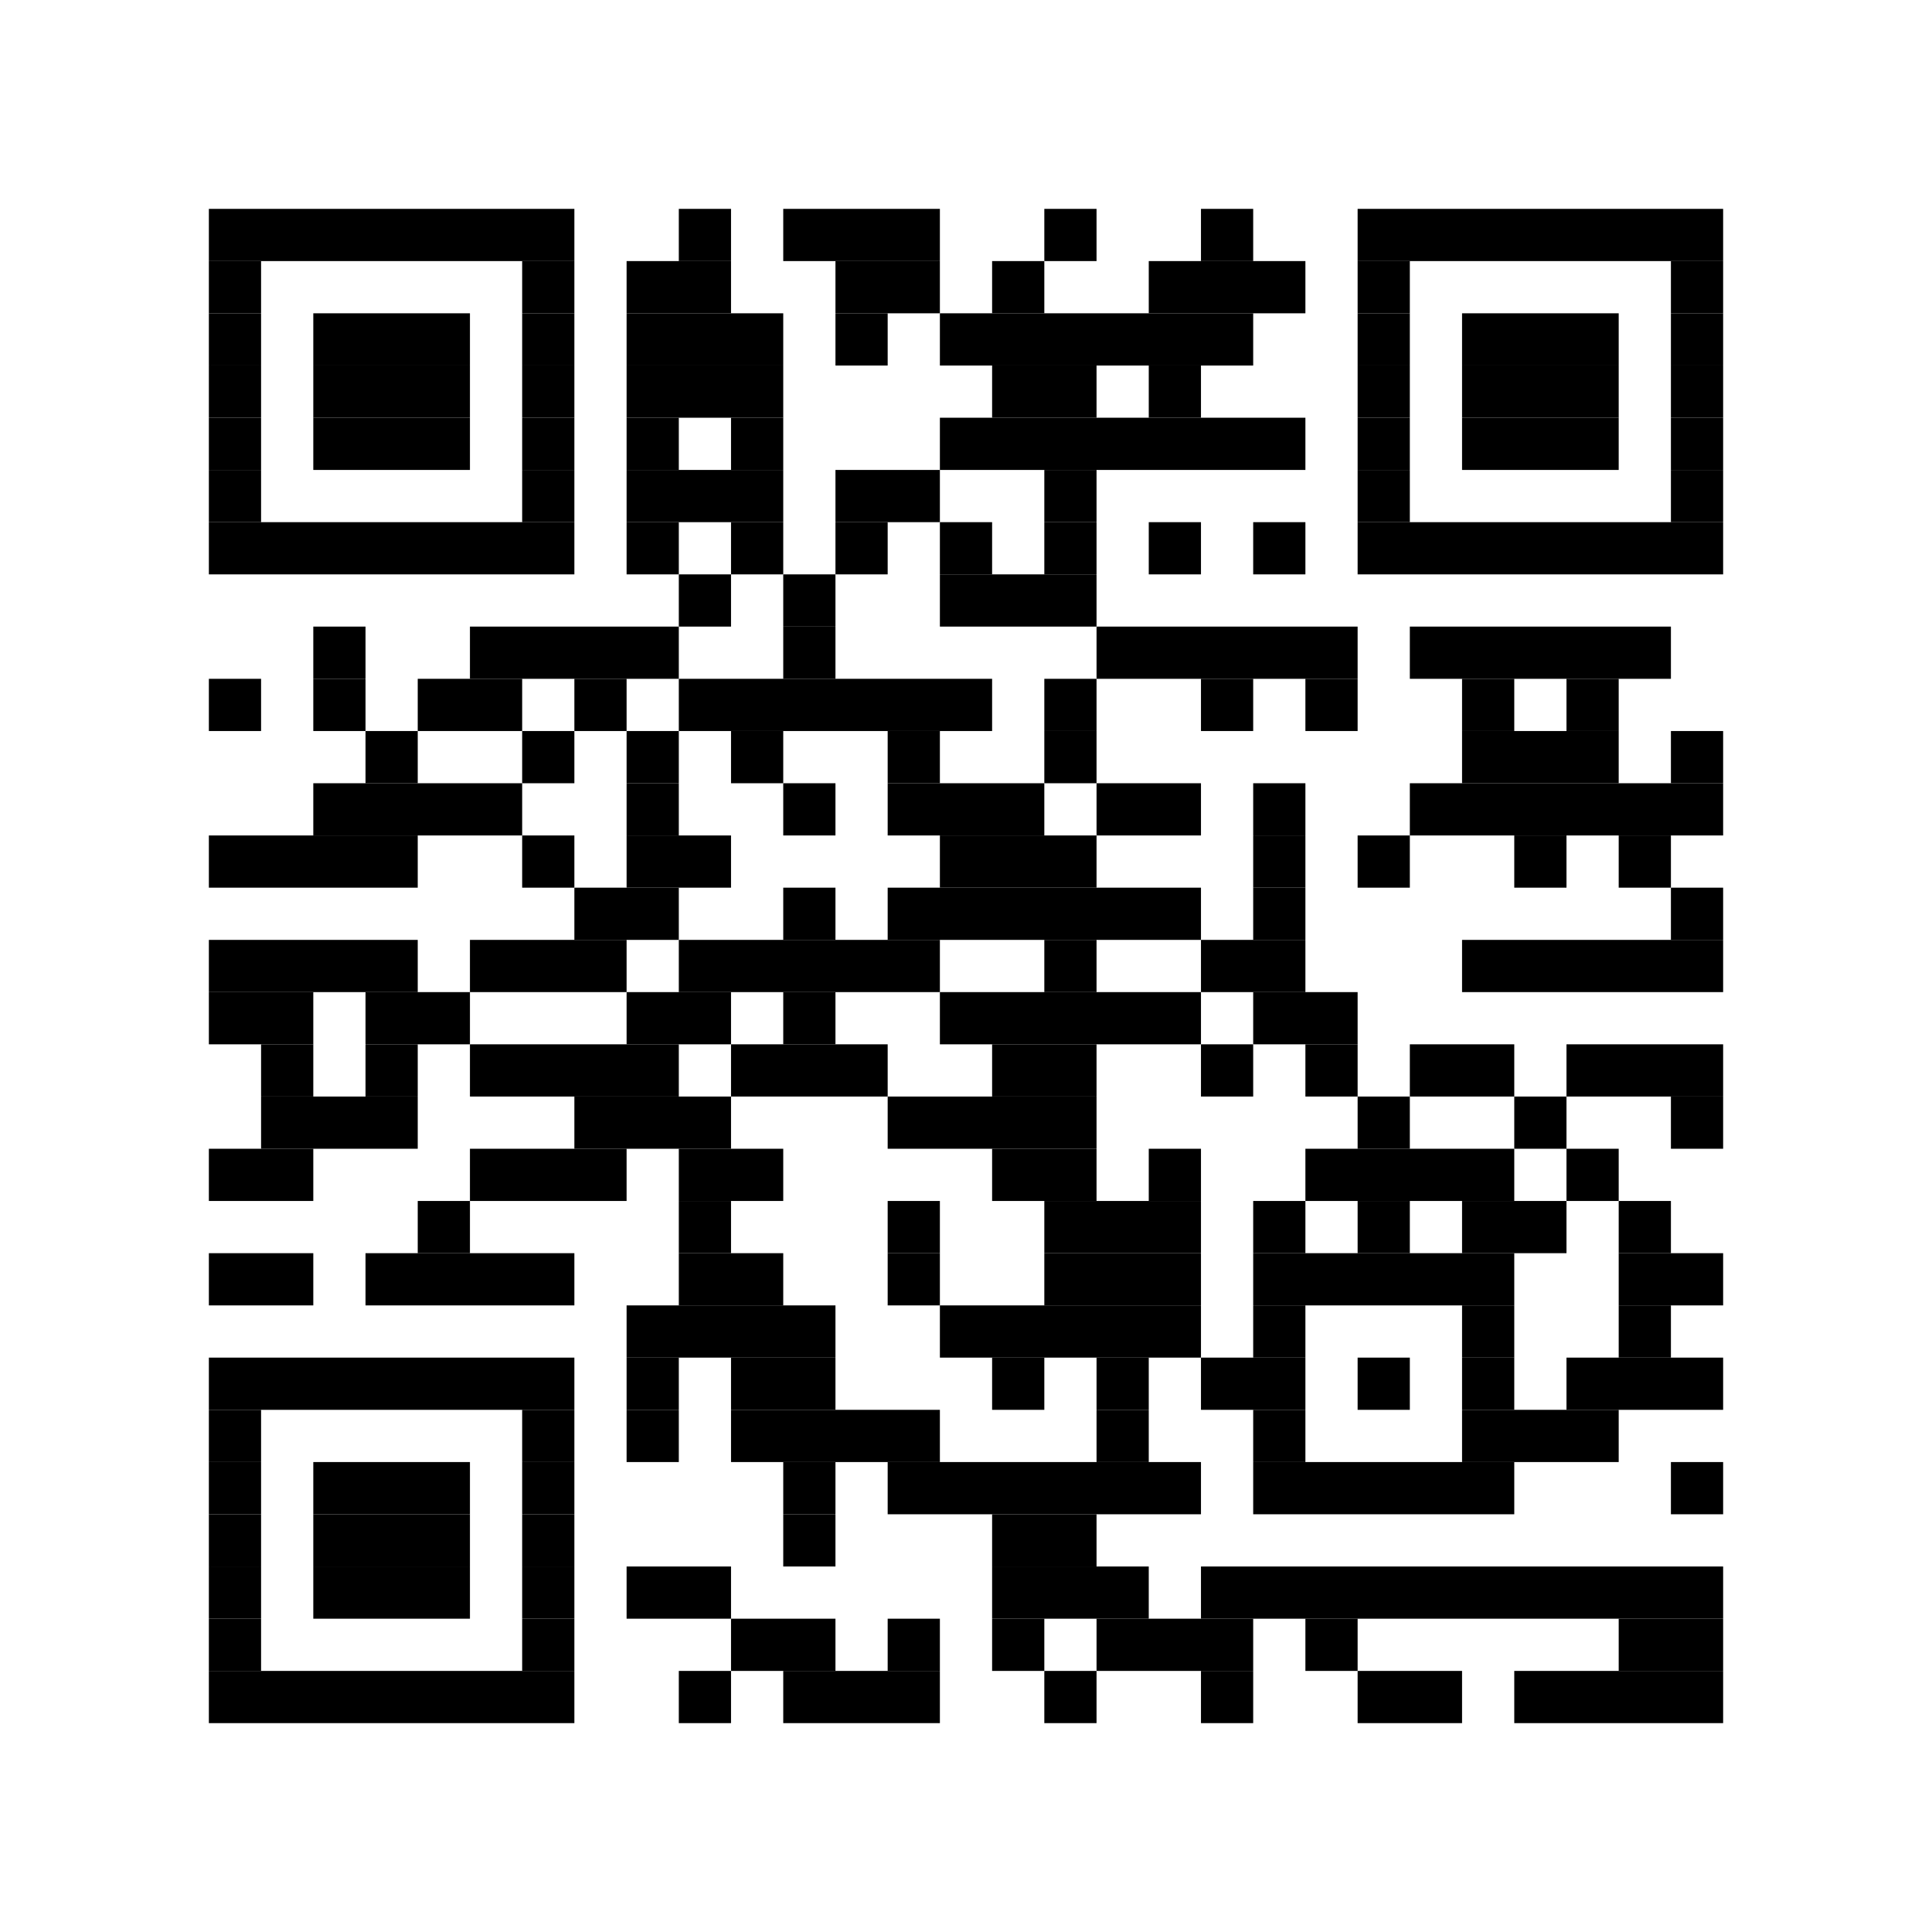
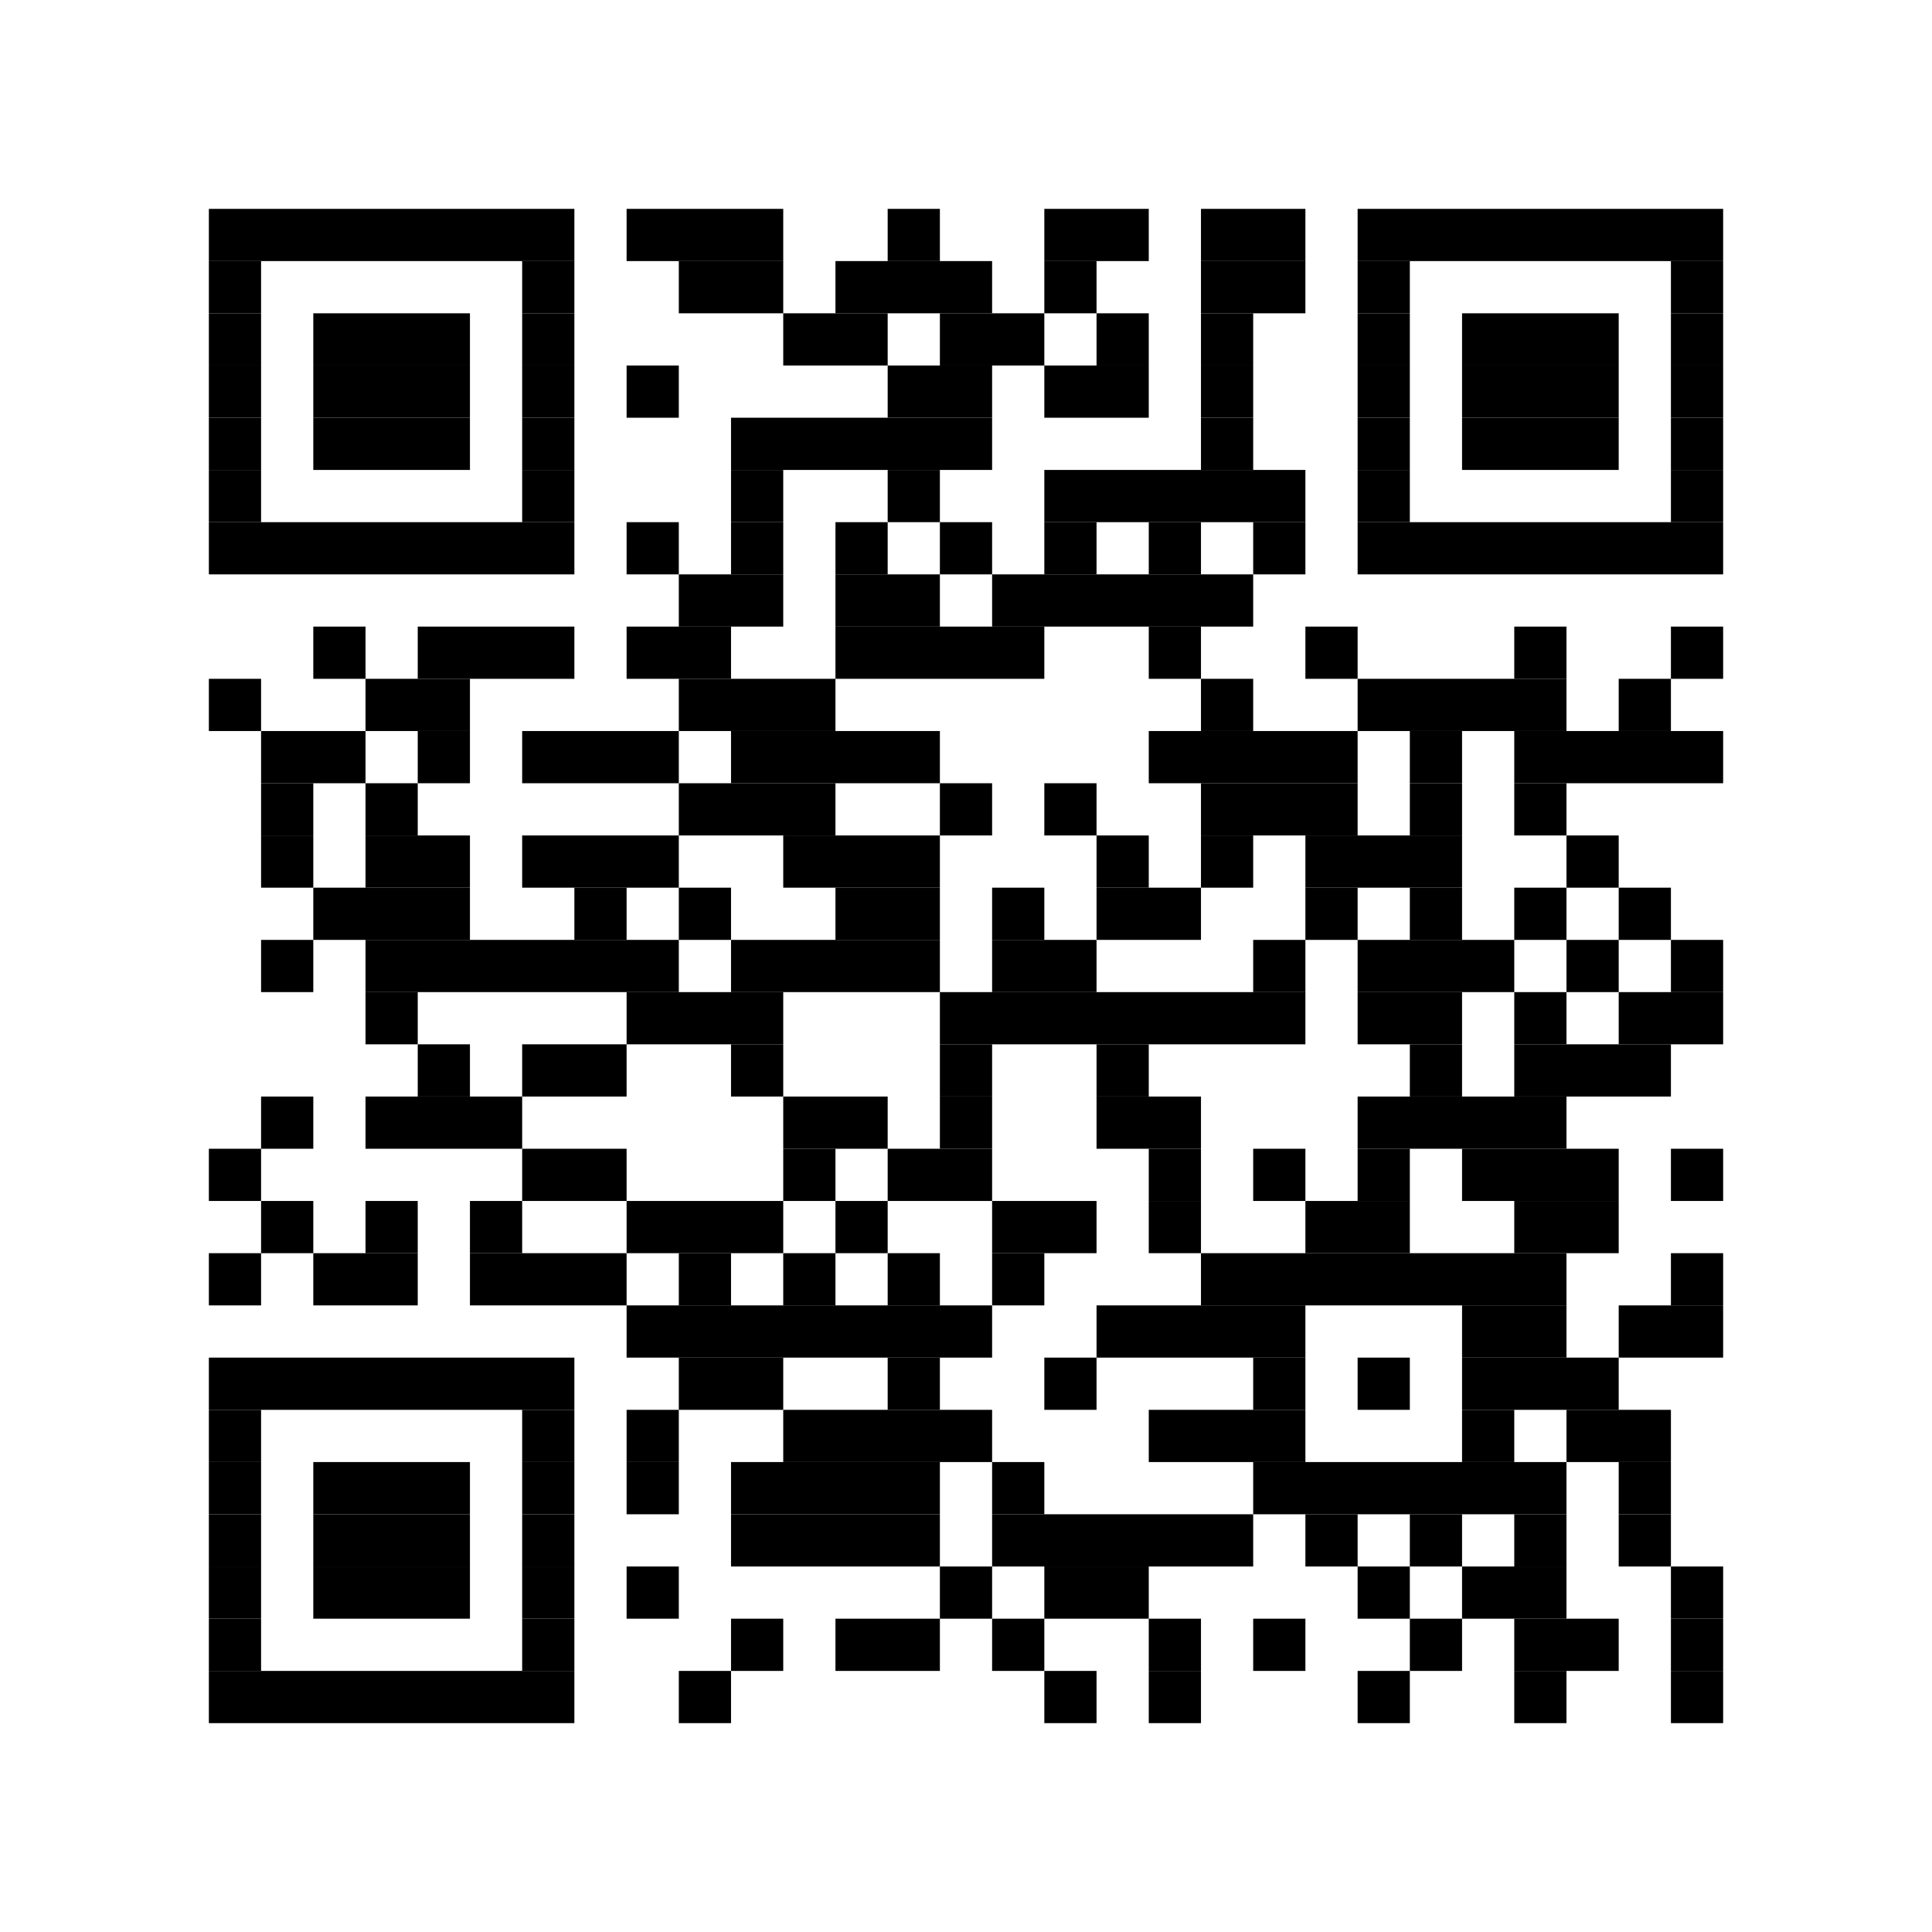
<svg xmlns="http://www.w3.org/2000/svg" width="3.92cm" height="3.92cm" viewBox="0 0 37 37" preserveAspectRatio="none" version="1.1">
  <g id="QRcode">
    <rect x="0" y="0" width="37" height="37" fill="#ffffff" />
    <g id="Pattern">
      <rect x="4" y="4" width="7" height="1" fill="#000000" />
-       <rect x="13" y="4" width="1" height="1" fill="#000000" />
-       <rect x="15" y="4" width="3" height="1" fill="#000000" />
-       <rect x="20" y="4" width="1" height="1" fill="#000000" />
-       <rect x="23" y="4" width="1" height="1" fill="#000000" />
+       <rect x="12" y="4" width="3" height="1" fill="#000000" />
+       <rect x="17" y="4" width="1" height="1" fill="#000000" />
+       <rect x="20" y="4" width="2" height="1" fill="#000000" />
+       <rect x="23" y="4" width="2" height="1" fill="#000000" />
      <rect x="26" y="4" width="7" height="1" fill="#000000" />
      <rect x="4" y="5" width="1" height="1" fill="#000000" />
      <rect x="10" y="5" width="1" height="1" fill="#000000" />
-       <rect x="12" y="5" width="2" height="1" fill="#000000" />
-       <rect x="16" y="5" width="2" height="1" fill="#000000" />
-       <rect x="19" y="5" width="1" height="1" fill="#000000" />
-       <rect x="22" y="5" width="3" height="1" fill="#000000" />
+       <rect x="13" y="5" width="2" height="1" fill="#000000" />
+       <rect x="16" y="5" width="3" height="1" fill="#000000" />
+       <rect x="20" y="5" width="1" height="1" fill="#000000" />
+       <rect x="23" y="5" width="2" height="1" fill="#000000" />
      <rect x="26" y="5" width="1" height="1" fill="#000000" />
      <rect x="32" y="5" width="1" height="1" fill="#000000" />
      <rect x="4" y="6" width="1" height="1" fill="#000000" />
      <rect x="6" y="6" width="3" height="1" fill="#000000" />
      <rect x="10" y="6" width="1" height="1" fill="#000000" />
-       <rect x="12" y="6" width="3" height="1" fill="#000000" />
-       <rect x="16" y="6" width="1" height="1" fill="#000000" />
-       <rect x="18" y="6" width="6" height="1" fill="#000000" />
+       <rect x="15" y="6" width="2" height="1" fill="#000000" />
+       <rect x="18" y="6" width="2" height="1" fill="#000000" />
+       <rect x="21" y="6" width="1" height="1" fill="#000000" />
+       <rect x="23" y="6" width="1" height="1" fill="#000000" />
      <rect x="26" y="6" width="1" height="1" fill="#000000" />
      <rect x="28" y="6" width="3" height="1" fill="#000000" />
      <rect x="32" y="6" width="1" height="1" fill="#000000" />
      <rect x="4" y="7" width="1" height="1" fill="#000000" />
      <rect x="6" y="7" width="3" height="1" fill="#000000" />
      <rect x="10" y="7" width="1" height="1" fill="#000000" />
-       <rect x="12" y="7" width="3" height="1" fill="#000000" />
-       <rect x="19" y="7" width="2" height="1" fill="#000000" />
-       <rect x="22" y="7" width="1" height="1" fill="#000000" />
+       <rect x="12" y="7" width="1" height="1" fill="#000000" />
+       <rect x="17" y="7" width="2" height="1" fill="#000000" />
+       <rect x="20" y="7" width="2" height="1" fill="#000000" />
+       <rect x="23" y="7" width="1" height="1" fill="#000000" />
      <rect x="26" y="7" width="1" height="1" fill="#000000" />
      <rect x="28" y="7" width="3" height="1" fill="#000000" />
      <rect x="32" y="7" width="1" height="1" fill="#000000" />
      <rect x="4" y="8" width="1" height="1" fill="#000000" />
      <rect x="6" y="8" width="3" height="1" fill="#000000" />
      <rect x="10" y="8" width="1" height="1" fill="#000000" />
-       <rect x="12" y="8" width="1" height="1" fill="#000000" />
-       <rect x="14" y="8" width="1" height="1" fill="#000000" />
-       <rect x="18" y="8" width="7" height="1" fill="#000000" />
+       <rect x="14" y="8" width="5" height="1" fill="#000000" />
+       <rect x="23" y="8" width="1" height="1" fill="#000000" />
      <rect x="26" y="8" width="1" height="1" fill="#000000" />
      <rect x="28" y="8" width="3" height="1" fill="#000000" />
      <rect x="32" y="8" width="1" height="1" fill="#000000" />
      <rect x="4" y="9" width="1" height="1" fill="#000000" />
      <rect x="10" y="9" width="1" height="1" fill="#000000" />
-       <rect x="12" y="9" width="3" height="1" fill="#000000" />
-       <rect x="16" y="9" width="2" height="1" fill="#000000" />
-       <rect x="20" y="9" width="1" height="1" fill="#000000" />
+       <rect x="14" y="9" width="1" height="1" fill="#000000" />
+       <rect x="17" y="9" width="1" height="1" fill="#000000" />
+       <rect x="20" y="9" width="5" height="1" fill="#000000" />
      <rect x="26" y="9" width="1" height="1" fill="#000000" />
      <rect x="32" y="9" width="1" height="1" fill="#000000" />
      <rect x="4" y="10" width="7" height="1" fill="#000000" />
      <rect x="12" y="10" width="1" height="1" fill="#000000" />
      <rect x="14" y="10" width="1" height="1" fill="#000000" />
      <rect x="16" y="10" width="1" height="1" fill="#000000" />
      <rect x="18" y="10" width="1" height="1" fill="#000000" />
      <rect x="20" y="10" width="1" height="1" fill="#000000" />
      <rect x="22" y="10" width="1" height="1" fill="#000000" />
      <rect x="24" y="10" width="1" height="1" fill="#000000" />
      <rect x="26" y="10" width="7" height="1" fill="#000000" />
-       <rect x="13" y="11" width="1" height="1" fill="#000000" />
-       <rect x="15" y="11" width="1" height="1" fill="#000000" />
-       <rect x="18" y="11" width="3" height="1" fill="#000000" />
+       <rect x="13" y="11" width="2" height="1" fill="#000000" />
+       <rect x="16" y="11" width="2" height="1" fill="#000000" />
+       <rect x="19" y="11" width="5" height="1" fill="#000000" />
      <rect x="6" y="12" width="1" height="1" fill="#000000" />
-       <rect x="9" y="12" width="4" height="1" fill="#000000" />
-       <rect x="15" y="12" width="1" height="1" fill="#000000" />
-       <rect x="21" y="12" width="5" height="1" fill="#000000" />
-       <rect x="27" y="12" width="5" height="1" fill="#000000" />
+       <rect x="8" y="12" width="3" height="1" fill="#000000" />
+       <rect x="12" y="12" width="2" height="1" fill="#000000" />
+       <rect x="16" y="12" width="4" height="1" fill="#000000" />
+       <rect x="22" y="12" width="1" height="1" fill="#000000" />
+       <rect x="25" y="12" width="1" height="1" fill="#000000" />
+       <rect x="29" y="12" width="1" height="1" fill="#000000" />
+       <rect x="32" y="12" width="1" height="1" fill="#000000" />
      <rect x="4" y="13" width="1" height="1" fill="#000000" />
-       <rect x="6" y="13" width="1" height="1" fill="#000000" />
-       <rect x="8" y="13" width="2" height="1" fill="#000000" />
-       <rect x="11" y="13" width="1" height="1" fill="#000000" />
-       <rect x="13" y="13" width="6" height="1" fill="#000000" />
-       <rect x="20" y="13" width="1" height="1" fill="#000000" />
+       <rect x="7" y="13" width="2" height="1" fill="#000000" />
+       <rect x="13" y="13" width="3" height="1" fill="#000000" />
      <rect x="23" y="13" width="1" height="1" fill="#000000" />
-       <rect x="25" y="13" width="1" height="1" fill="#000000" />
-       <rect x="28" y="13" width="1" height="1" fill="#000000" />
-       <rect x="30" y="13" width="1" height="1" fill="#000000" />
-       <rect x="7" y="14" width="1" height="1" fill="#000000" />
-       <rect x="10" y="14" width="1" height="1" fill="#000000" />
-       <rect x="12" y="14" width="1" height="1" fill="#000000" />
-       <rect x="14" y="14" width="1" height="1" fill="#000000" />
-       <rect x="17" y="14" width="1" height="1" fill="#000000" />
-       <rect x="20" y="14" width="1" height="1" fill="#000000" />
-       <rect x="28" y="14" width="3" height="1" fill="#000000" />
-       <rect x="32" y="14" width="1" height="1" fill="#000000" />
-       <rect x="6" y="15" width="4" height="1" fill="#000000" />
-       <rect x="12" y="15" width="1" height="1" fill="#000000" />
-       <rect x="15" y="15" width="1" height="1" fill="#000000" />
-       <rect x="17" y="15" width="3" height="1" fill="#000000" />
-       <rect x="21" y="15" width="2" height="1" fill="#000000" />
-       <rect x="24" y="15" width="1" height="1" fill="#000000" />
-       <rect x="27" y="15" width="6" height="1" fill="#000000" />
-       <rect x="4" y="16" width="4" height="1" fill="#000000" />
-       <rect x="10" y="16" width="1" height="1" fill="#000000" />
-       <rect x="12" y="16" width="2" height="1" fill="#000000" />
-       <rect x="18" y="16" width="3" height="1" fill="#000000" />
-       <rect x="24" y="16" width="1" height="1" fill="#000000" />
-       <rect x="26" y="16" width="1" height="1" fill="#000000" />
-       <rect x="29" y="16" width="1" height="1" fill="#000000" />
-       <rect x="31" y="16" width="1" height="1" fill="#000000" />
-       <rect x="11" y="17" width="2" height="1" fill="#000000" />
-       <rect x="15" y="17" width="1" height="1" fill="#000000" />
-       <rect x="17" y="17" width="6" height="1" fill="#000000" />
-       <rect x="24" y="17" width="1" height="1" fill="#000000" />
-       <rect x="32" y="17" width="1" height="1" fill="#000000" />
-       <rect x="4" y="18" width="4" height="1" fill="#000000" />
-       <rect x="9" y="18" width="3" height="1" fill="#000000" />
-       <rect x="13" y="18" width="5" height="1" fill="#000000" />
-       <rect x="20" y="18" width="1" height="1" fill="#000000" />
-       <rect x="23" y="18" width="2" height="1" fill="#000000" />
-       <rect x="28" y="18" width="5" height="1" fill="#000000" />
-       <rect x="4" y="19" width="2" height="1" fill="#000000" />
-       <rect x="7" y="19" width="2" height="1" fill="#000000" />
-       <rect x="12" y="19" width="2" height="1" fill="#000000" />
-       <rect x="15" y="19" width="1" height="1" fill="#000000" />
-       <rect x="18" y="19" width="5" height="1" fill="#000000" />
-       <rect x="24" y="19" width="2" height="1" fill="#000000" />
-       <rect x="5" y="20" width="1" height="1" fill="#000000" />
-       <rect x="7" y="20" width="1" height="1" fill="#000000" />
-       <rect x="9" y="20" width="4" height="1" fill="#000000" />
-       <rect x="14" y="20" width="3" height="1" fill="#000000" />
-       <rect x="19" y="20" width="2" height="1" fill="#000000" />
-       <rect x="23" y="20" width="1" height="1" fill="#000000" />
-       <rect x="25" y="20" width="1" height="1" fill="#000000" />
-       <rect x="27" y="20" width="2" height="1" fill="#000000" />
-       <rect x="30" y="20" width="3" height="1" fill="#000000" />
-       <rect x="5" y="21" width="3" height="1" fill="#000000" />
-       <rect x="11" y="21" width="3" height="1" fill="#000000" />
-       <rect x="17" y="21" width="4" height="1" fill="#000000" />
-       <rect x="26" y="21" width="1" height="1" fill="#000000" />
-       <rect x="29" y="21" width="1" height="1" fill="#000000" />
-       <rect x="32" y="21" width="1" height="1" fill="#000000" />
-       <rect x="4" y="22" width="2" height="1" fill="#000000" />
-       <rect x="9" y="22" width="3" height="1" fill="#000000" />
-       <rect x="13" y="22" width="2" height="1" fill="#000000" />
-       <rect x="19" y="22" width="2" height="1" fill="#000000" />
+       <rect x="26" y="13" width="4" height="1" fill="#000000" />
+       <rect x="31" y="13" width="1" height="1" fill="#000000" />
+       <rect x="5" y="14" width="2" height="1" fill="#000000" />
+       <rect x="8" y="14" width="1" height="1" fill="#000000" />
+       <rect x="10" y="14" width="3" height="1" fill="#000000" />
+       <rect x="14" y="14" width="4" height="1" fill="#000000" />
+       <rect x="22" y="14" width="4" height="1" fill="#000000" />
+       <rect x="27" y="14" width="1" height="1" fill="#000000" />
+       <rect x="29" y="14" width="4" height="1" fill="#000000" />
+       <rect x="5" y="15" width="1" height="1" fill="#000000" />
+       <rect x="7" y="15" width="1" height="1" fill="#000000" />
+       <rect x="13" y="15" width="3" height="1" fill="#000000" />
+       <rect x="18" y="15" width="1" height="1" fill="#000000" />
+       <rect x="20" y="15" width="1" height="1" fill="#000000" />
+       <rect x="23" y="15" width="3" height="1" fill="#000000" />
+       <rect x="27" y="15" width="1" height="1" fill="#000000" />
+       <rect x="29" y="15" width="1" height="1" fill="#000000" />
+       <rect x="5" y="16" width="1" height="1" fill="#000000" />
+       <rect x="7" y="16" width="2" height="1" fill="#000000" />
+       <rect x="10" y="16" width="3" height="1" fill="#000000" />
+       <rect x="15" y="16" width="3" height="1" fill="#000000" />
+       <rect x="21" y="16" width="1" height="1" fill="#000000" />
+       <rect x="23" y="16" width="1" height="1" fill="#000000" />
+       <rect x="25" y="16" width="3" height="1" fill="#000000" />
+       <rect x="30" y="16" width="1" height="1" fill="#000000" />
+       <rect x="6" y="17" width="3" height="1" fill="#000000" />
+       <rect x="11" y="17" width="1" height="1" fill="#000000" />
+       <rect x="13" y="17" width="1" height="1" fill="#000000" />
+       <rect x="16" y="17" width="2" height="1" fill="#000000" />
+       <rect x="19" y="17" width="1" height="1" fill="#000000" />
+       <rect x="21" y="17" width="2" height="1" fill="#000000" />
+       <rect x="25" y="17" width="1" height="1" fill="#000000" />
+       <rect x="27" y="17" width="1" height="1" fill="#000000" />
+       <rect x="29" y="17" width="1" height="1" fill="#000000" />
+       <rect x="31" y="17" width="1" height="1" fill="#000000" />
+       <rect x="5" y="18" width="1" height="1" fill="#000000" />
+       <rect x="7" y="18" width="6" height="1" fill="#000000" />
+       <rect x="14" y="18" width="4" height="1" fill="#000000" />
+       <rect x="19" y="18" width="2" height="1" fill="#000000" />
+       <rect x="24" y="18" width="1" height="1" fill="#000000" />
+       <rect x="26" y="18" width="3" height="1" fill="#000000" />
+       <rect x="30" y="18" width="1" height="1" fill="#000000" />
+       <rect x="32" y="18" width="1" height="1" fill="#000000" />
+       <rect x="7" y="19" width="1" height="1" fill="#000000" />
+       <rect x="12" y="19" width="3" height="1" fill="#000000" />
+       <rect x="18" y="19" width="7" height="1" fill="#000000" />
+       <rect x="26" y="19" width="2" height="1" fill="#000000" />
+       <rect x="29" y="19" width="1" height="1" fill="#000000" />
+       <rect x="31" y="19" width="2" height="1" fill="#000000" />
+       <rect x="8" y="20" width="1" height="1" fill="#000000" />
+       <rect x="10" y="20" width="2" height="1" fill="#000000" />
+       <rect x="14" y="20" width="1" height="1" fill="#000000" />
+       <rect x="18" y="20" width="1" height="1" fill="#000000" />
+       <rect x="21" y="20" width="1" height="1" fill="#000000" />
+       <rect x="27" y="20" width="1" height="1" fill="#000000" />
+       <rect x="29" y="20" width="3" height="1" fill="#000000" />
+       <rect x="5" y="21" width="1" height="1" fill="#000000" />
+       <rect x="7" y="21" width="3" height="1" fill="#000000" />
+       <rect x="15" y="21" width="2" height="1" fill="#000000" />
+       <rect x="18" y="21" width="1" height="1" fill="#000000" />
+       <rect x="21" y="21" width="2" height="1" fill="#000000" />
+       <rect x="26" y="21" width="4" height="1" fill="#000000" />
+       <rect x="4" y="22" width="1" height="1" fill="#000000" />
+       <rect x="10" y="22" width="2" height="1" fill="#000000" />
+       <rect x="15" y="22" width="1" height="1" fill="#000000" />
+       <rect x="17" y="22" width="2" height="1" fill="#000000" />
      <rect x="22" y="22" width="1" height="1" fill="#000000" />
-       <rect x="25" y="22" width="4" height="1" fill="#000000" />
-       <rect x="30" y="22" width="1" height="1" fill="#000000" />
-       <rect x="8" y="23" width="1" height="1" fill="#000000" />
-       <rect x="13" y="23" width="1" height="1" fill="#000000" />
-       <rect x="17" y="23" width="1" height="1" fill="#000000" />
-       <rect x="20" y="23" width="3" height="1" fill="#000000" />
-       <rect x="24" y="23" width="1" height="1" fill="#000000" />
-       <rect x="26" y="23" width="1" height="1" fill="#000000" />
-       <rect x="28" y="23" width="2" height="1" fill="#000000" />
-       <rect x="31" y="23" width="1" height="1" fill="#000000" />
-       <rect x="4" y="24" width="2" height="1" fill="#000000" />
-       <rect x="7" y="24" width="4" height="1" fill="#000000" />
-       <rect x="13" y="24" width="2" height="1" fill="#000000" />
+       <rect x="24" y="22" width="1" height="1" fill="#000000" />
+       <rect x="26" y="22" width="1" height="1" fill="#000000" />
+       <rect x="28" y="22" width="3" height="1" fill="#000000" />
+       <rect x="32" y="22" width="1" height="1" fill="#000000" />
+       <rect x="5" y="23" width="1" height="1" fill="#000000" />
+       <rect x="7" y="23" width="1" height="1" fill="#000000" />
+       <rect x="9" y="23" width="1" height="1" fill="#000000" />
+       <rect x="12" y="23" width="3" height="1" fill="#000000" />
+       <rect x="16" y="23" width="1" height="1" fill="#000000" />
+       <rect x="19" y="23" width="2" height="1" fill="#000000" />
+       <rect x="22" y="23" width="1" height="1" fill="#000000" />
+       <rect x="25" y="23" width="2" height="1" fill="#000000" />
+       <rect x="29" y="23" width="2" height="1" fill="#000000" />
+       <rect x="4" y="24" width="1" height="1" fill="#000000" />
+       <rect x="6" y="24" width="2" height="1" fill="#000000" />
+       <rect x="9" y="24" width="3" height="1" fill="#000000" />
+       <rect x="13" y="24" width="1" height="1" fill="#000000" />
+       <rect x="15" y="24" width="1" height="1" fill="#000000" />
      <rect x="17" y="24" width="1" height="1" fill="#000000" />
-       <rect x="20" y="24" width="3" height="1" fill="#000000" />
-       <rect x="24" y="24" width="5" height="1" fill="#000000" />
-       <rect x="31" y="24" width="2" height="1" fill="#000000" />
-       <rect x="12" y="25" width="4" height="1" fill="#000000" />
-       <rect x="18" y="25" width="5" height="1" fill="#000000" />
-       <rect x="24" y="25" width="1" height="1" fill="#000000" />
-       <rect x="28" y="25" width="1" height="1" fill="#000000" />
-       <rect x="31" y="25" width="1" height="1" fill="#000000" />
+       <rect x="19" y="24" width="1" height="1" fill="#000000" />
+       <rect x="23" y="24" width="7" height="1" fill="#000000" />
+       <rect x="32" y="24" width="1" height="1" fill="#000000" />
+       <rect x="12" y="25" width="7" height="1" fill="#000000" />
+       <rect x="21" y="25" width="4" height="1" fill="#000000" />
+       <rect x="28" y="25" width="2" height="1" fill="#000000" />
+       <rect x="31" y="25" width="2" height="1" fill="#000000" />
      <rect x="4" y="26" width="7" height="1" fill="#000000" />
-       <rect x="12" y="26" width="1" height="1" fill="#000000" />
-       <rect x="14" y="26" width="2" height="1" fill="#000000" />
-       <rect x="19" y="26" width="1" height="1" fill="#000000" />
-       <rect x="21" y="26" width="1" height="1" fill="#000000" />
-       <rect x="23" y="26" width="2" height="1" fill="#000000" />
+       <rect x="13" y="26" width="2" height="1" fill="#000000" />
+       <rect x="17" y="26" width="1" height="1" fill="#000000" />
+       <rect x="20" y="26" width="1" height="1" fill="#000000" />
+       <rect x="24" y="26" width="1" height="1" fill="#000000" />
      <rect x="26" y="26" width="1" height="1" fill="#000000" />
-       <rect x="28" y="26" width="1" height="1" fill="#000000" />
-       <rect x="30" y="26" width="3" height="1" fill="#000000" />
+       <rect x="28" y="26" width="3" height="1" fill="#000000" />
      <rect x="4" y="27" width="1" height="1" fill="#000000" />
      <rect x="10" y="27" width="1" height="1" fill="#000000" />
      <rect x="12" y="27" width="1" height="1" fill="#000000" />
-       <rect x="14" y="27" width="4" height="1" fill="#000000" />
-       <rect x="21" y="27" width="1" height="1" fill="#000000" />
-       <rect x="24" y="27" width="1" height="1" fill="#000000" />
-       <rect x="28" y="27" width="3" height="1" fill="#000000" />
+       <rect x="15" y="27" width="4" height="1" fill="#000000" />
+       <rect x="22" y="27" width="3" height="1" fill="#000000" />
+       <rect x="28" y="27" width="1" height="1" fill="#000000" />
+       <rect x="30" y="27" width="2" height="1" fill="#000000" />
      <rect x="4" y="28" width="1" height="1" fill="#000000" />
      <rect x="6" y="28" width="3" height="1" fill="#000000" />
      <rect x="10" y="28" width="1" height="1" fill="#000000" />
-       <rect x="15" y="28" width="1" height="1" fill="#000000" />
-       <rect x="17" y="28" width="6" height="1" fill="#000000" />
-       <rect x="24" y="28" width="5" height="1" fill="#000000" />
-       <rect x="32" y="28" width="1" height="1" fill="#000000" />
+       <rect x="12" y="28" width="1" height="1" fill="#000000" />
+       <rect x="14" y="28" width="4" height="1" fill="#000000" />
+       <rect x="19" y="28" width="1" height="1" fill="#000000" />
+       <rect x="24" y="28" width="6" height="1" fill="#000000" />
+       <rect x="31" y="28" width="1" height="1" fill="#000000" />
      <rect x="4" y="29" width="1" height="1" fill="#000000" />
      <rect x="6" y="29" width="3" height="1" fill="#000000" />
      <rect x="10" y="29" width="1" height="1" fill="#000000" />
-       <rect x="15" y="29" width="1" height="1" fill="#000000" />
-       <rect x="19" y="29" width="2" height="1" fill="#000000" />
+       <rect x="14" y="29" width="4" height="1" fill="#000000" />
+       <rect x="19" y="29" width="5" height="1" fill="#000000" />
+       <rect x="25" y="29" width="1" height="1" fill="#000000" />
+       <rect x="27" y="29" width="1" height="1" fill="#000000" />
+       <rect x="29" y="29" width="1" height="1" fill="#000000" />
+       <rect x="31" y="29" width="1" height="1" fill="#000000" />
      <rect x="4" y="30" width="1" height="1" fill="#000000" />
      <rect x="6" y="30" width="3" height="1" fill="#000000" />
      <rect x="10" y="30" width="1" height="1" fill="#000000" />
-       <rect x="12" y="30" width="2" height="1" fill="#000000" />
-       <rect x="19" y="30" width="3" height="1" fill="#000000" />
-       <rect x="23" y="30" width="10" height="1" fill="#000000" />
+       <rect x="12" y="30" width="1" height="1" fill="#000000" />
+       <rect x="18" y="30" width="1" height="1" fill="#000000" />
+       <rect x="20" y="30" width="2" height="1" fill="#000000" />
+       <rect x="26" y="30" width="1" height="1" fill="#000000" />
+       <rect x="28" y="30" width="2" height="1" fill="#000000" />
+       <rect x="32" y="30" width="1" height="1" fill="#000000" />
      <rect x="4" y="31" width="1" height="1" fill="#000000" />
      <rect x="10" y="31" width="1" height="1" fill="#000000" />
-       <rect x="14" y="31" width="2" height="1" fill="#000000" />
-       <rect x="17" y="31" width="1" height="1" fill="#000000" />
+       <rect x="14" y="31" width="1" height="1" fill="#000000" />
+       <rect x="16" y="31" width="2" height="1" fill="#000000" />
      <rect x="19" y="31" width="1" height="1" fill="#000000" />
-       <rect x="21" y="31" width="3" height="1" fill="#000000" />
-       <rect x="25" y="31" width="1" height="1" fill="#000000" />
-       <rect x="31" y="31" width="2" height="1" fill="#000000" />
+       <rect x="22" y="31" width="1" height="1" fill="#000000" />
+       <rect x="24" y="31" width="1" height="1" fill="#000000" />
+       <rect x="27" y="31" width="1" height="1" fill="#000000" />
+       <rect x="29" y="31" width="2" height="1" fill="#000000" />
+       <rect x="32" y="31" width="1" height="1" fill="#000000" />
      <rect x="4" y="32" width="7" height="1" fill="#000000" />
      <rect x="13" y="32" width="1" height="1" fill="#000000" />
-       <rect x="15" y="32" width="3" height="1" fill="#000000" />
      <rect x="20" y="32" width="1" height="1" fill="#000000" />
-       <rect x="23" y="32" width="1" height="1" fill="#000000" />
-       <rect x="26" y="32" width="2" height="1" fill="#000000" />
-       <rect x="29" y="32" width="4" height="1" fill="#000000" />
+       <rect x="22" y="32" width="1" height="1" fill="#000000" />
+       <rect x="26" y="32" width="1" height="1" fill="#000000" />
+       <rect x="29" y="32" width="1" height="1" fill="#000000" />
+       <rect x="32" y="32" width="1" height="1" fill="#000000" />
    </g>
  </g>
</svg>
